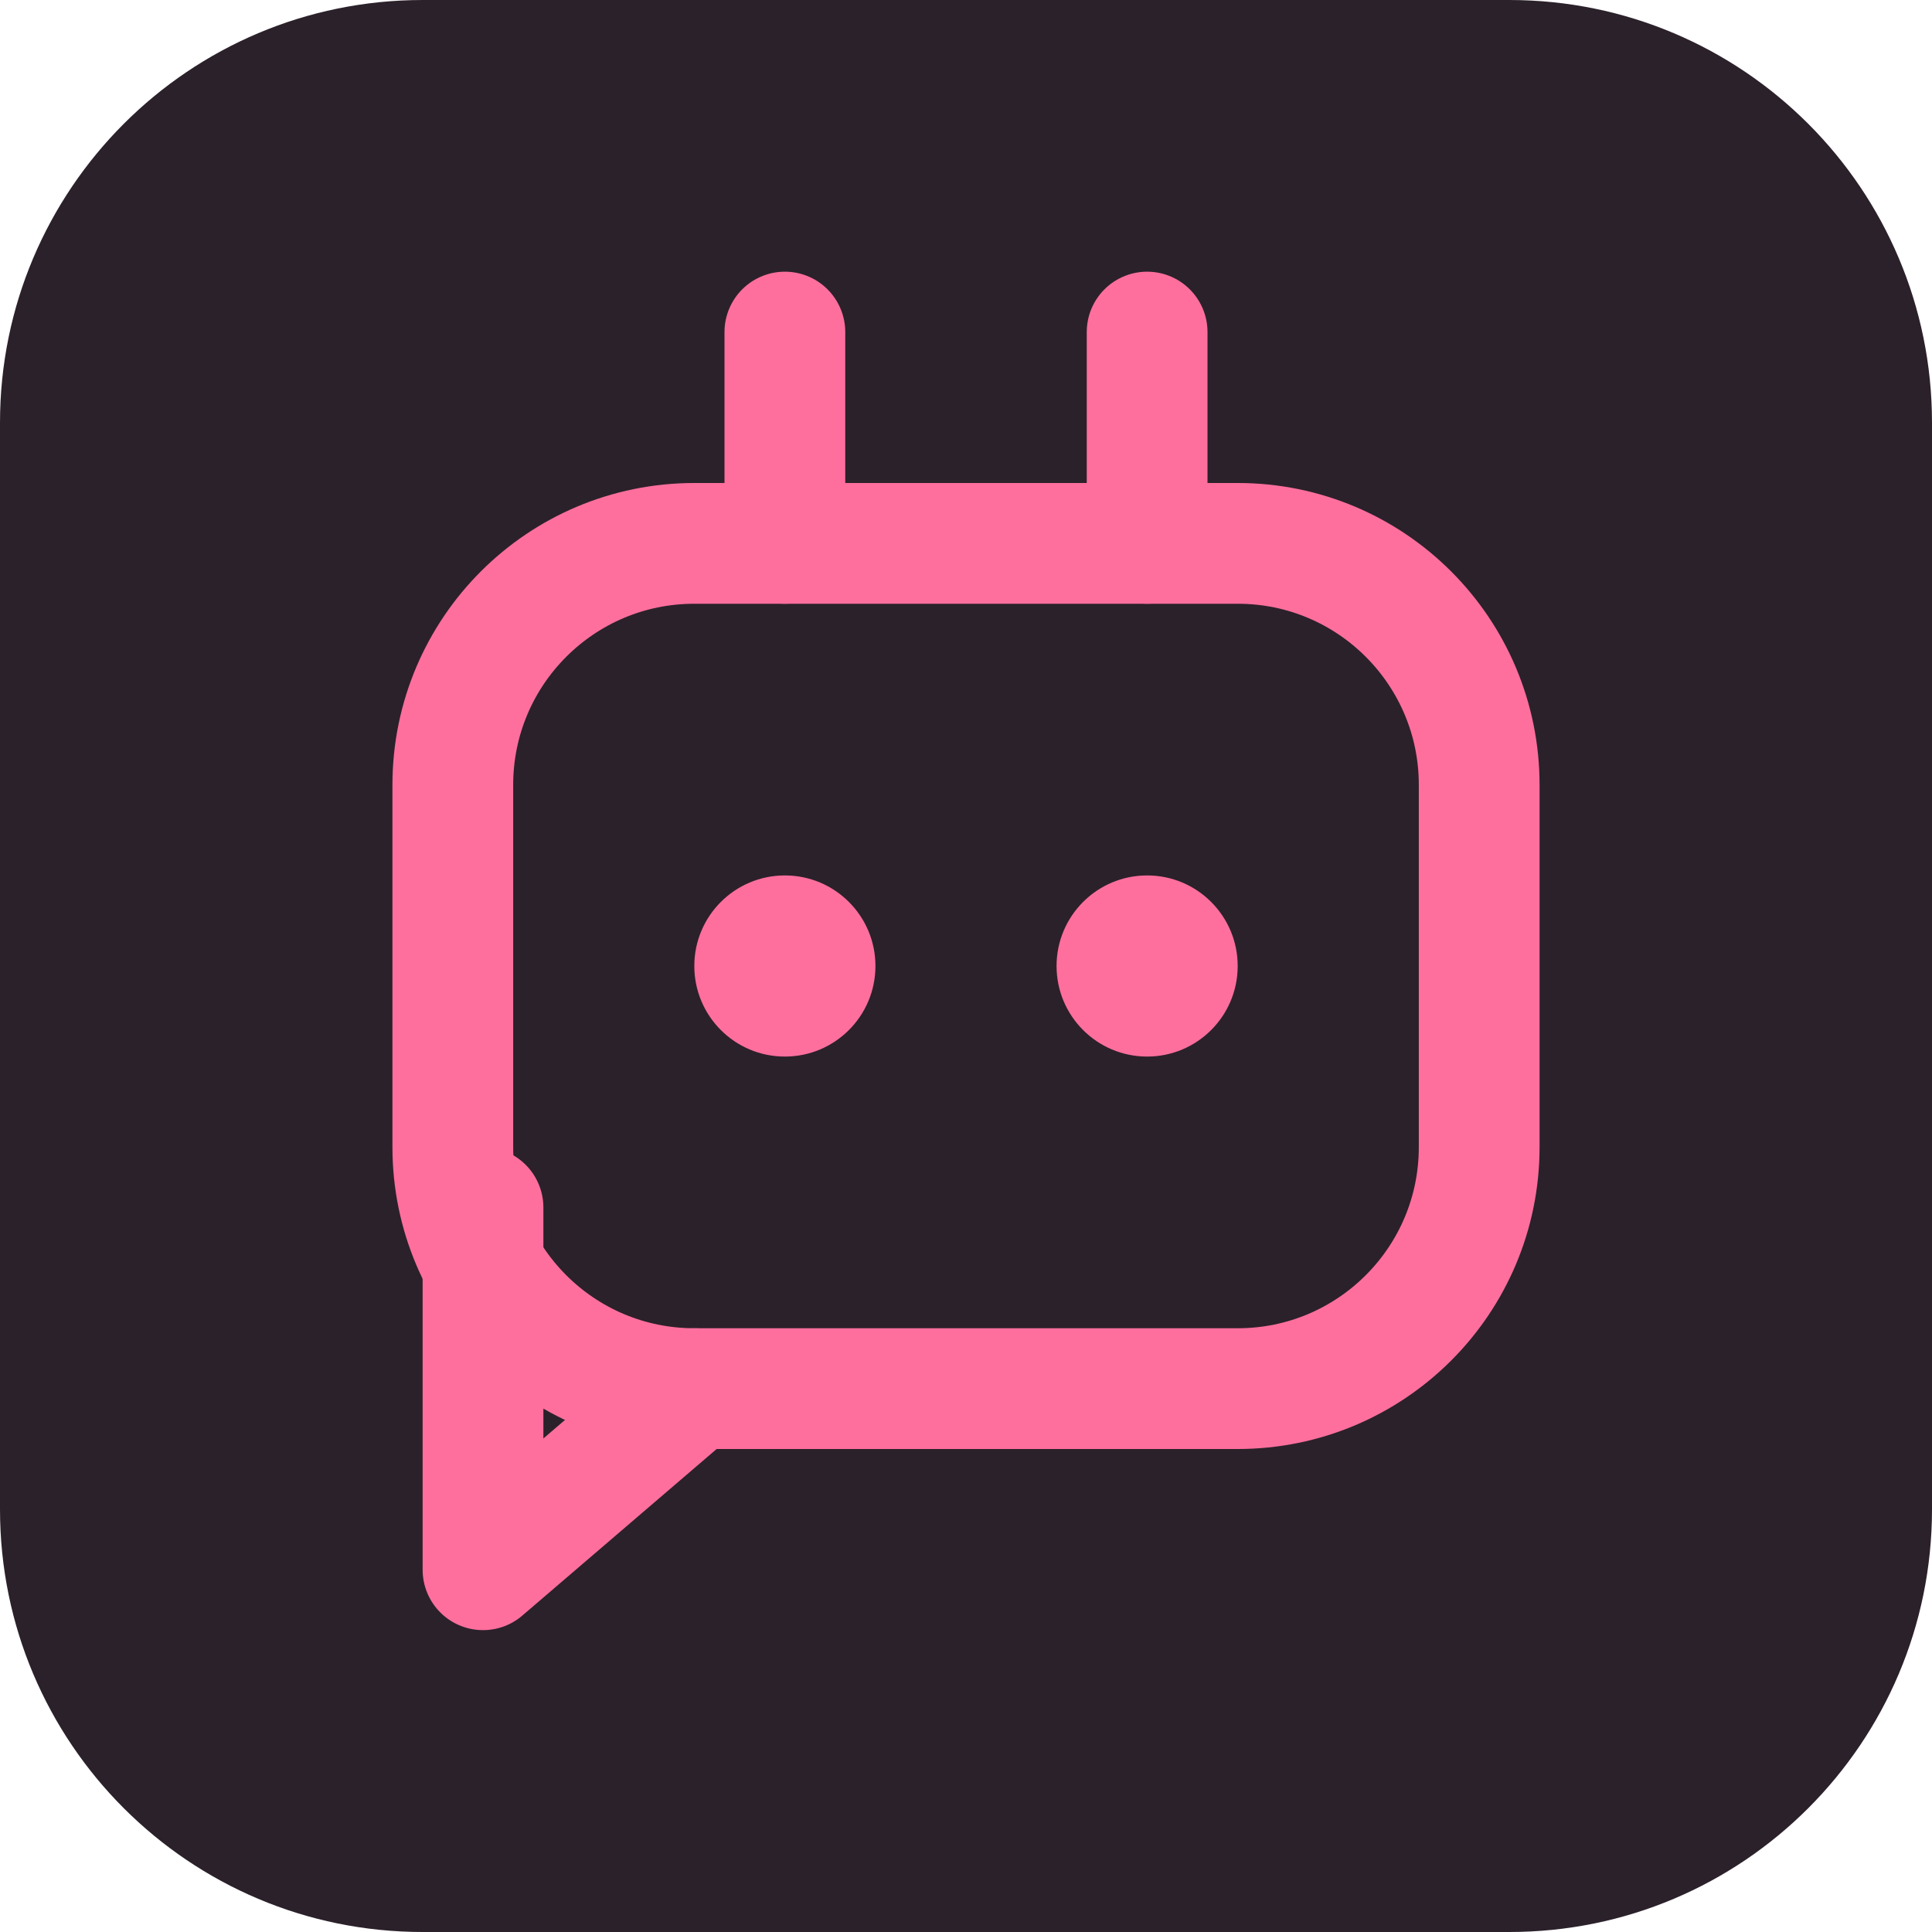
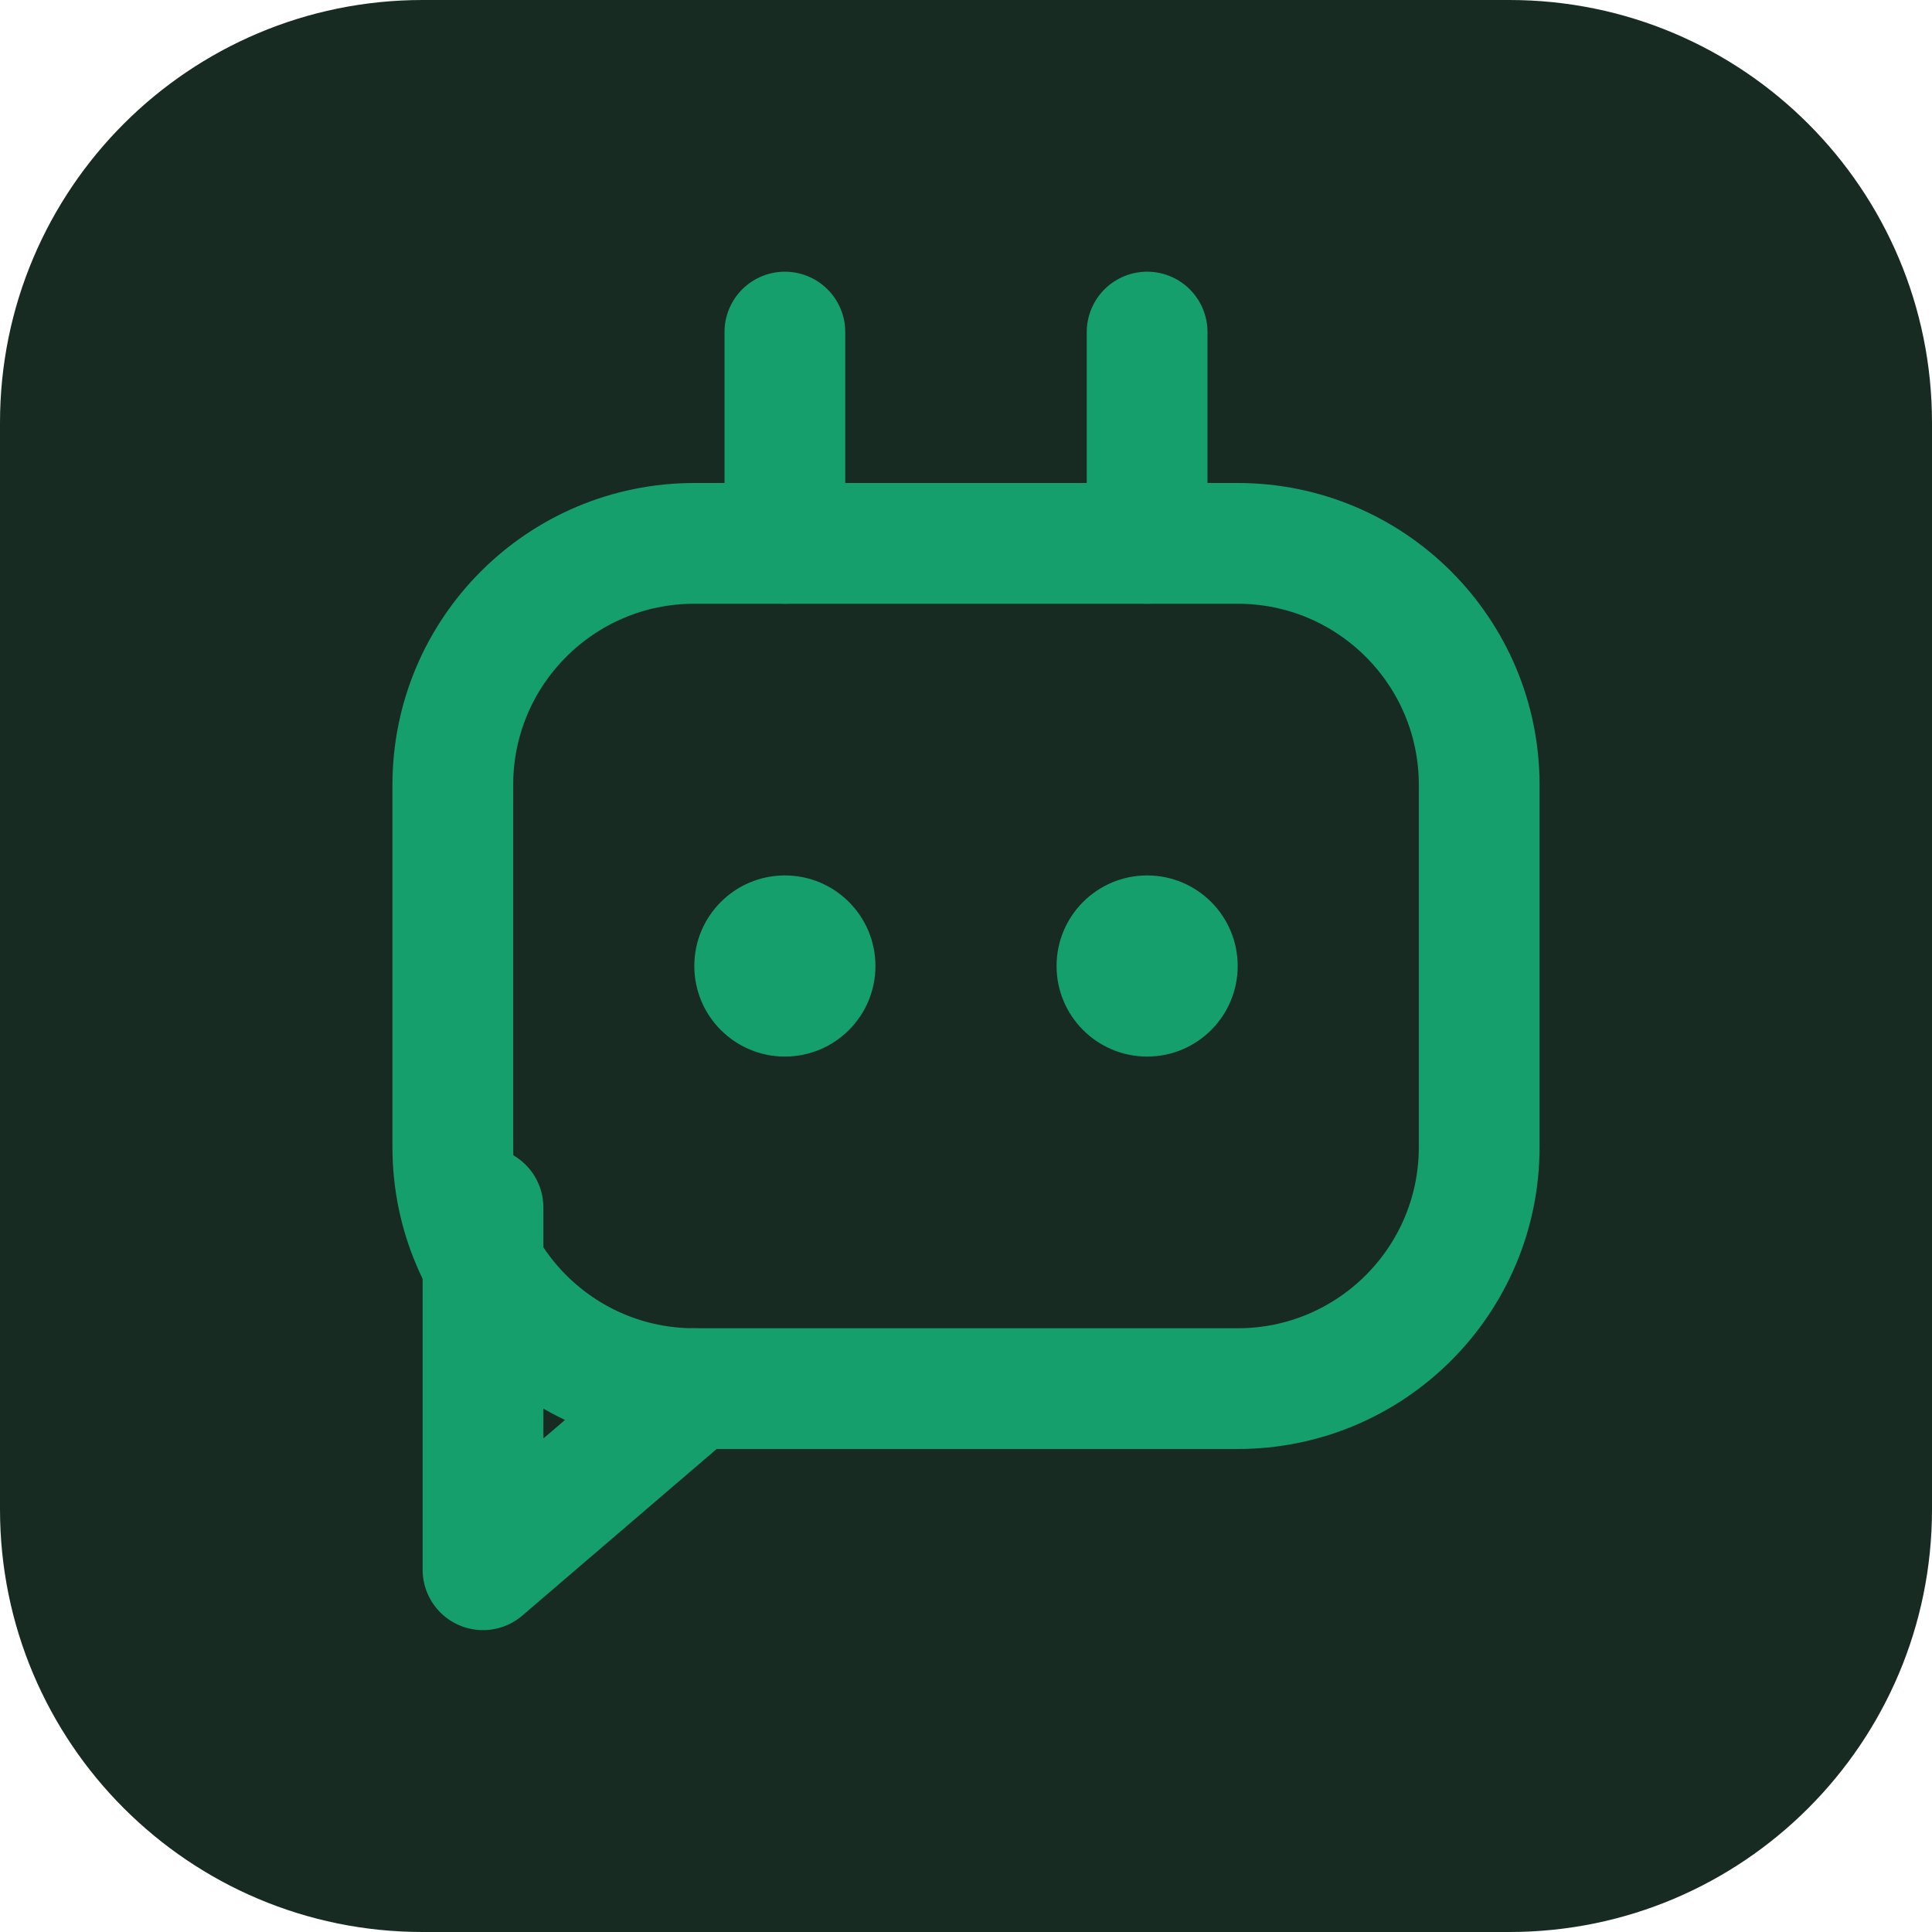
<svg xmlns="http://www.w3.org/2000/svg" viewBox="0 0 64 64">
-   <rect width="64" height="64" rx="14" fill="#2b212a" />
-   <rect x="15" y="18" width="34" height="28" rx="8" fill="none" stroke="#ff6f9d" stroke-width="4" />
-   <path d="M23 46l-7 6v-12" fill="none" stroke="#ff6f9d" stroke-width="4" stroke-linecap="round" stroke-linejoin="round" />
-   <path d="M26 18v-7M38 18v-7" stroke="#ff6f9d" stroke-width="4" stroke-linecap="round" />
-   <circle cx="26" cy="32" r="3" fill="#ff6f9d" />
-   <circle cx="38" cy="32" r="3" fill="#ff6f9d" />
+   <rect width="64" height="64" rx="14" fill="#172b23" />
+   <rect x="15" y="18" width="34" height="28" rx="8" fill="none" stroke="#159f6c" stroke-width="4" />
+   <path d="M23 46l-7 6v-12" fill="none" stroke="#159f6c" stroke-width="4" stroke-linecap="round" stroke-linejoin="round" />
+   <path d="M26 18v-7M38 18v-7" stroke="#159f6c" stroke-width="4" stroke-linecap="round" />
+   <circle cx="26" cy="32" r="3" fill="#159f6c" />
+   <circle cx="38" cy="32" r="3" fill="#159f6c" />
</svg>
